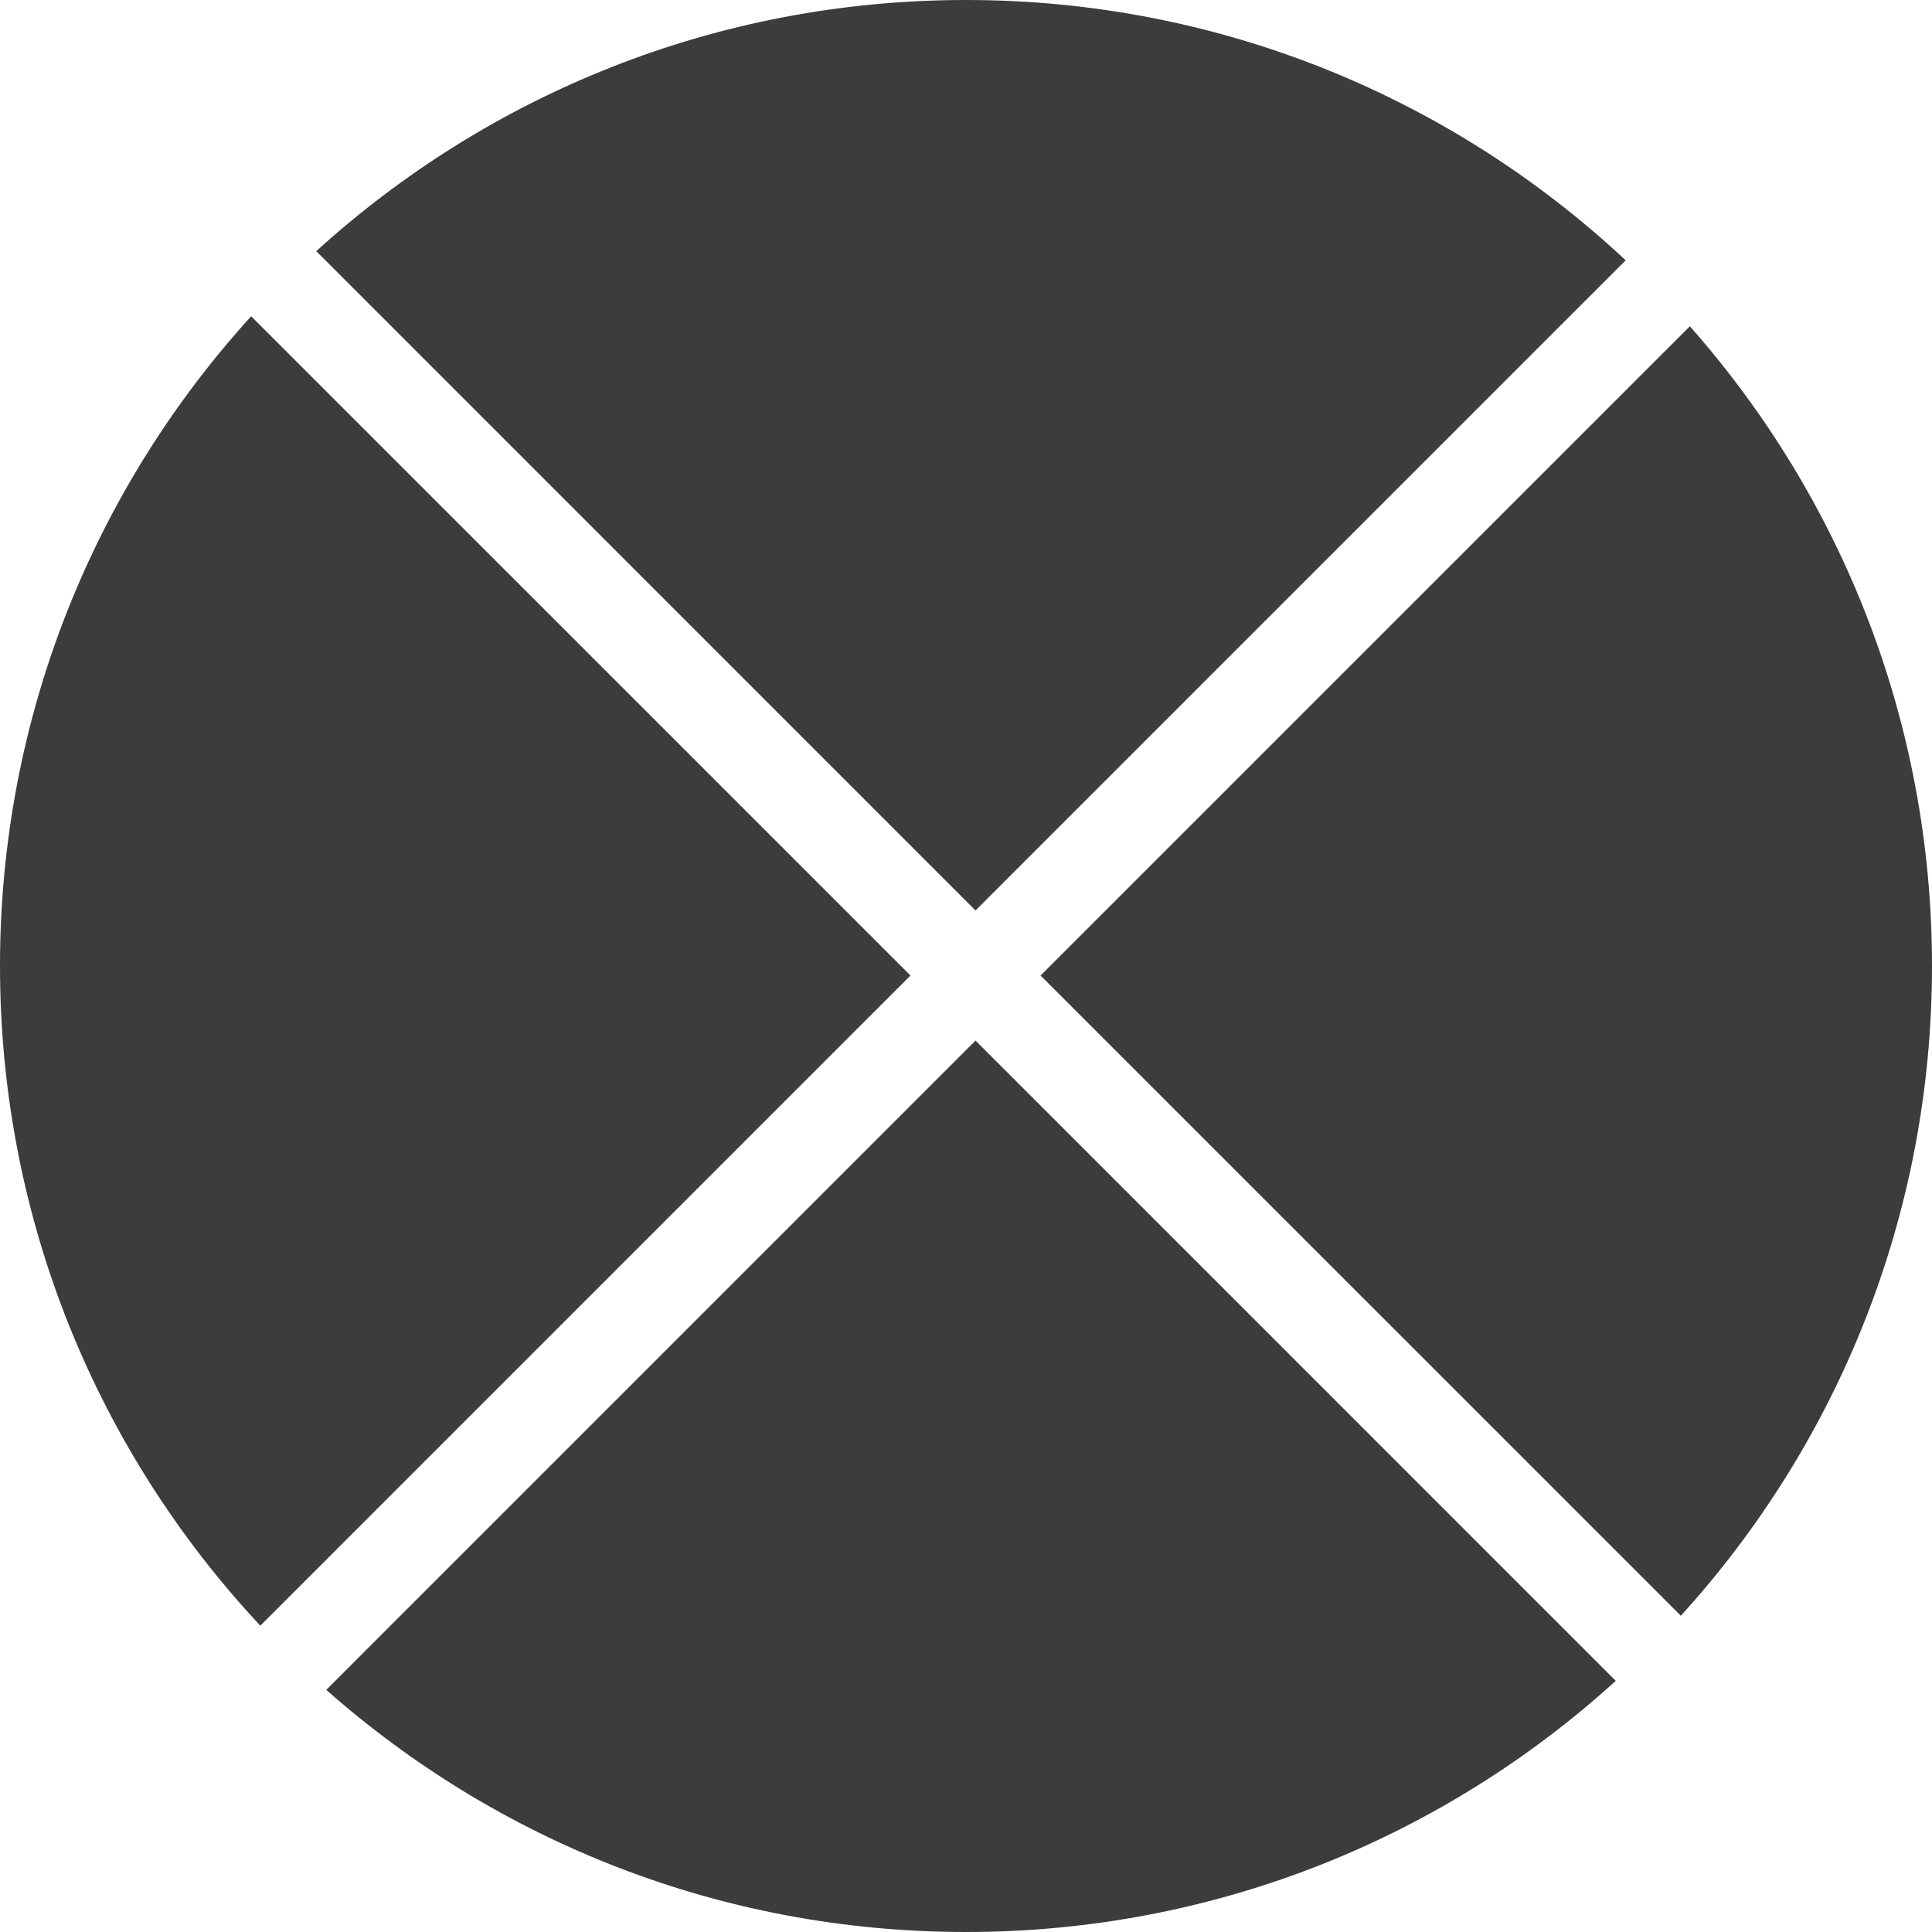
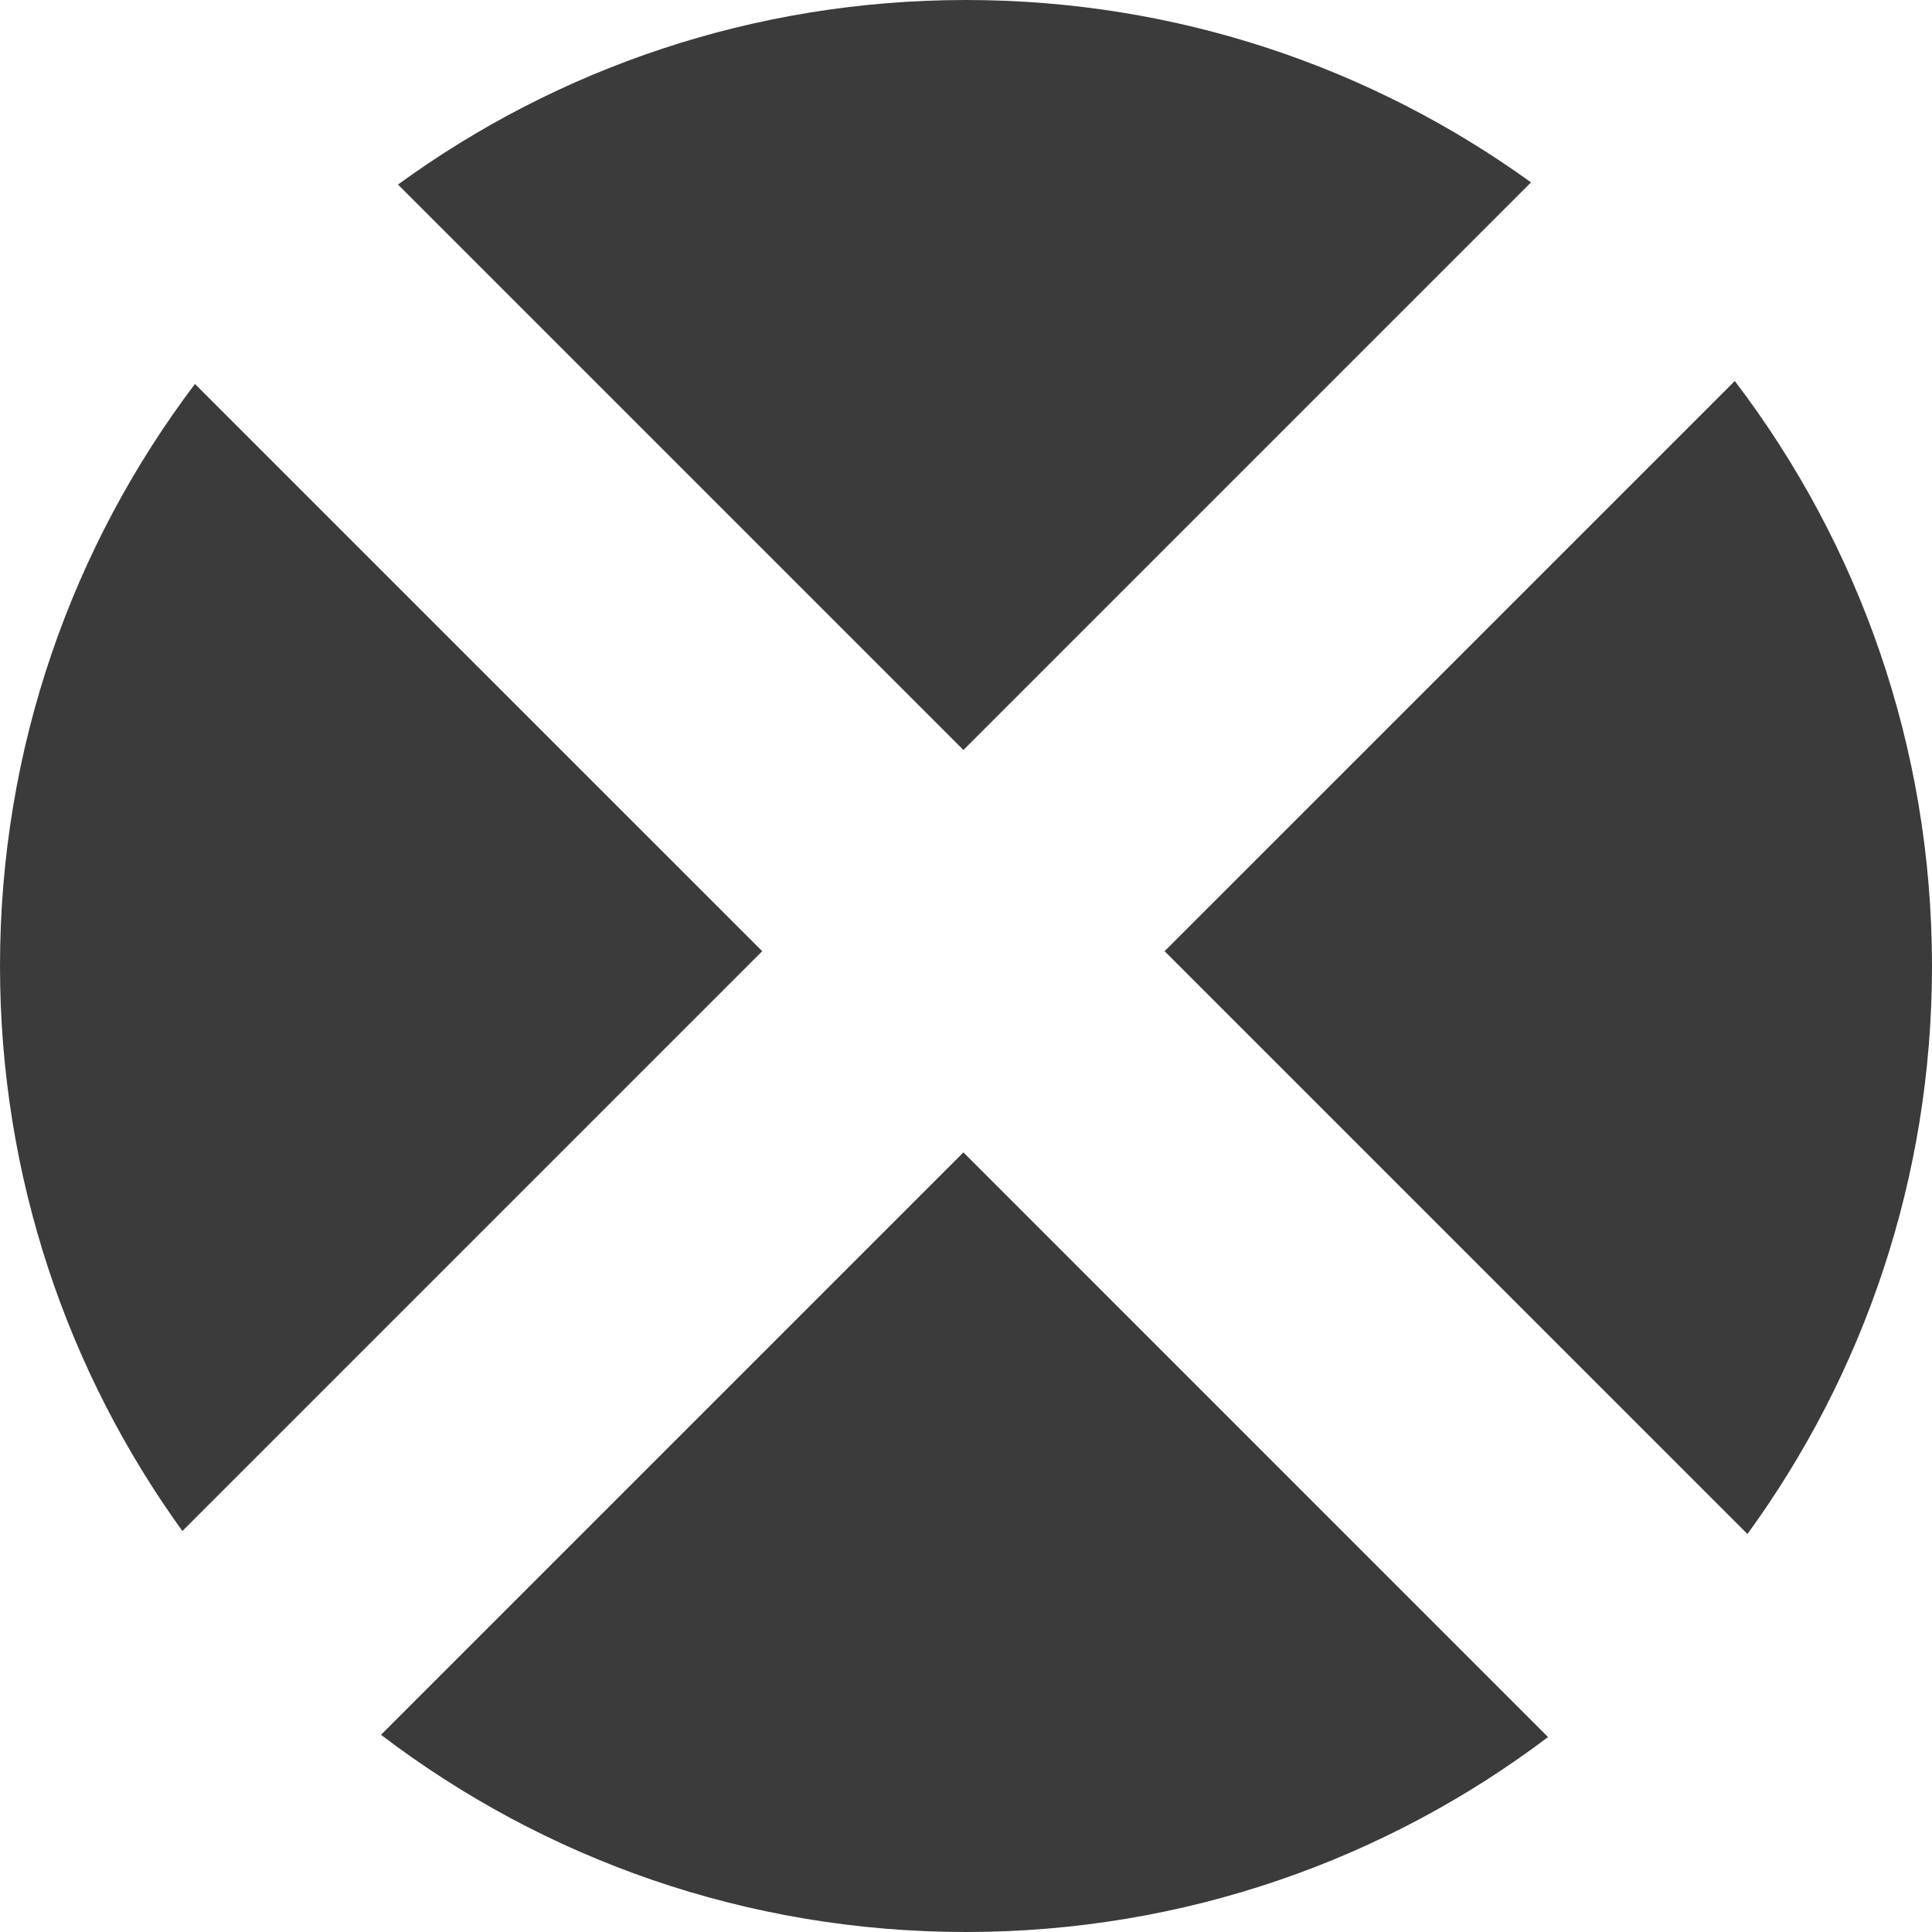
<svg xmlns="http://www.w3.org/2000/svg" width="42" height="42" viewBox="0 0 42 42" fill="none">
-   <path fill-rule="evenodd" clip-rule="evenodd" d="M36.54 35.125C39.932 31.395 42 26.439 42 21C42 15.666 40.011 10.797 36.736 7.093L22.621 21.207L36.54 35.125ZM35.125 36.54L21.207 22.621L7.093 36.736C10.797 40.011 15.666 42 21 42C26.439 42 31.395 39.932 35.125 36.54ZM5.659 35.341C2.149 31.587 0 26.545 0 21C0 15.561 2.068 10.605 5.46 6.875L19.793 21.207L5.659 35.341ZM6.875 5.46L21.207 19.793L35.341 5.659C31.587 2.149 26.545 0 21 0C15.561 0 10.605 2.068 6.875 5.46Z" fill="#3C3C3C" />
+   <path fill-rule="evenodd" clip-rule="evenodd" d="M37.988 33.348C40.511 29.883 42 25.615 42 21C42 16.22 40.403 11.812 37.713 8.283L25.317 20.678L37.988 33.348ZM33.653 37.762L20.944 25.052L8.283 37.713C11.812 40.403 16.22 42 21 42C25.751 42 30.134 40.422 33.653 37.762ZM3.965 33.283C1.47 29.829 0 25.586 0 21C0 16.249 1.578 11.866 4.238 8.347L16.57 20.678L3.965 33.283ZM8.652 4.012L20.944 16.304L33.283 3.965C29.829 1.47 25.586 0 21 0C16.385 0 12.117 1.489 8.652 4.012Z" fill="#3B3B3B" />
</svg>
